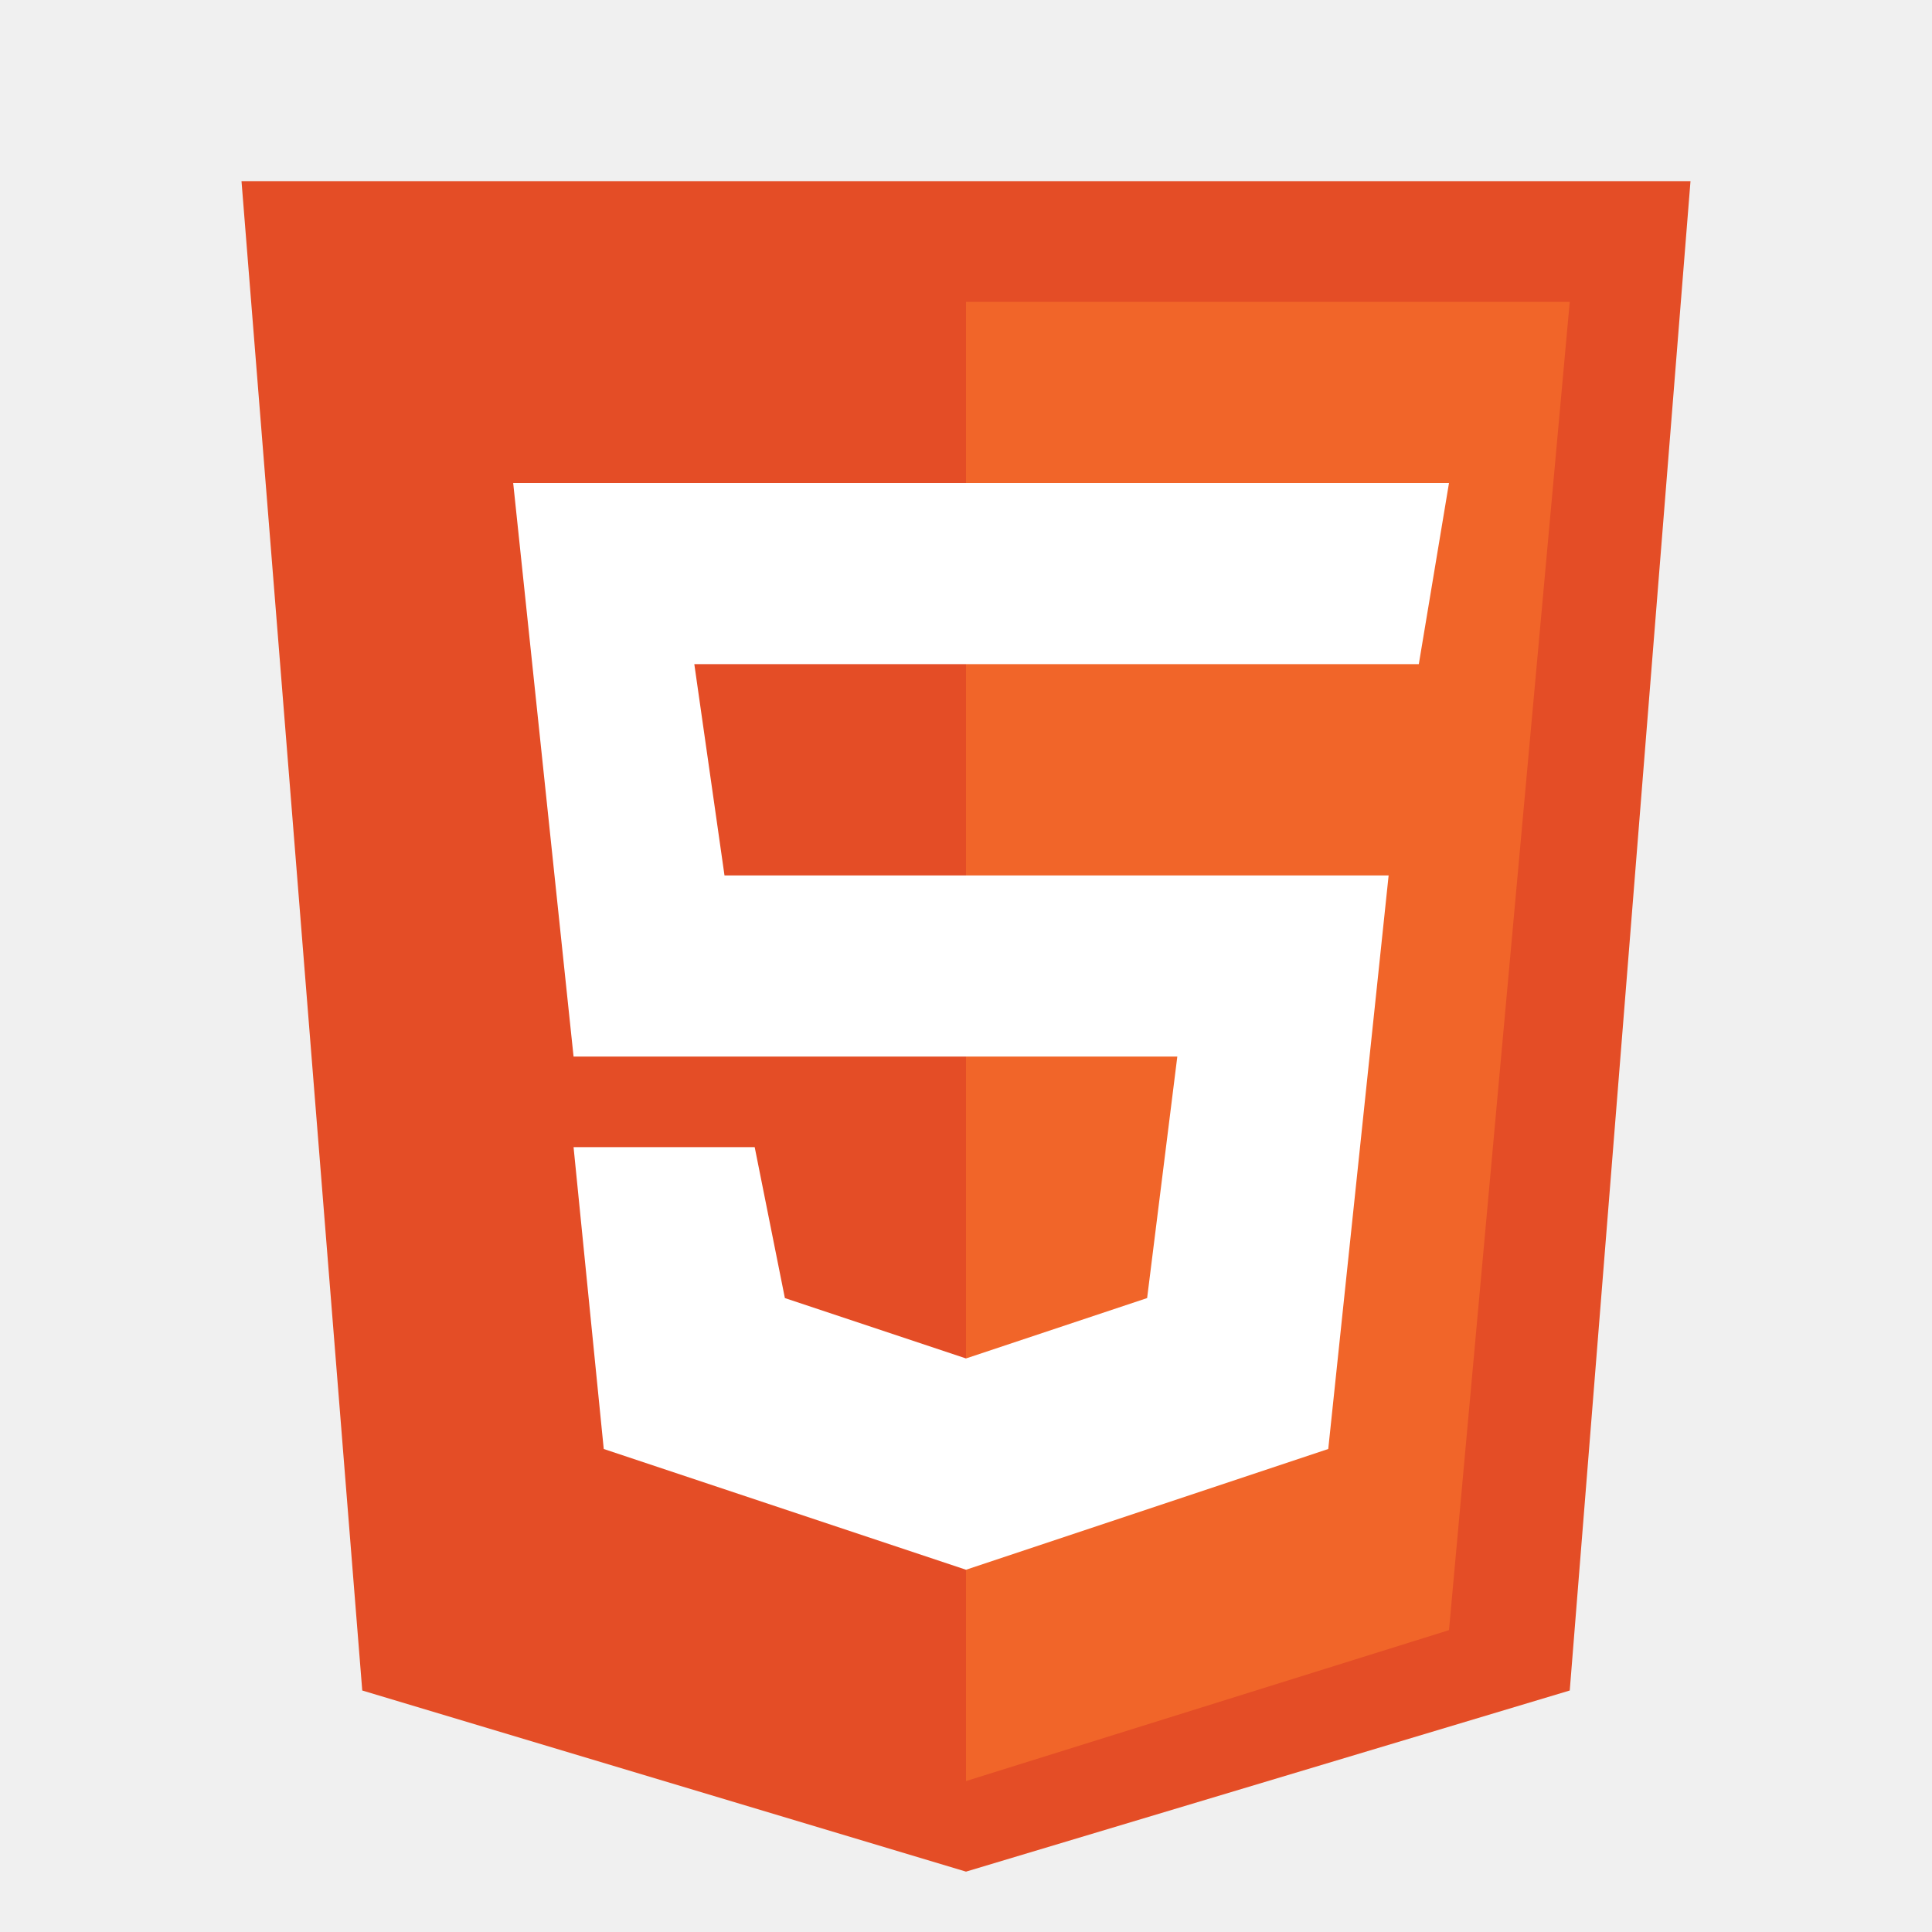
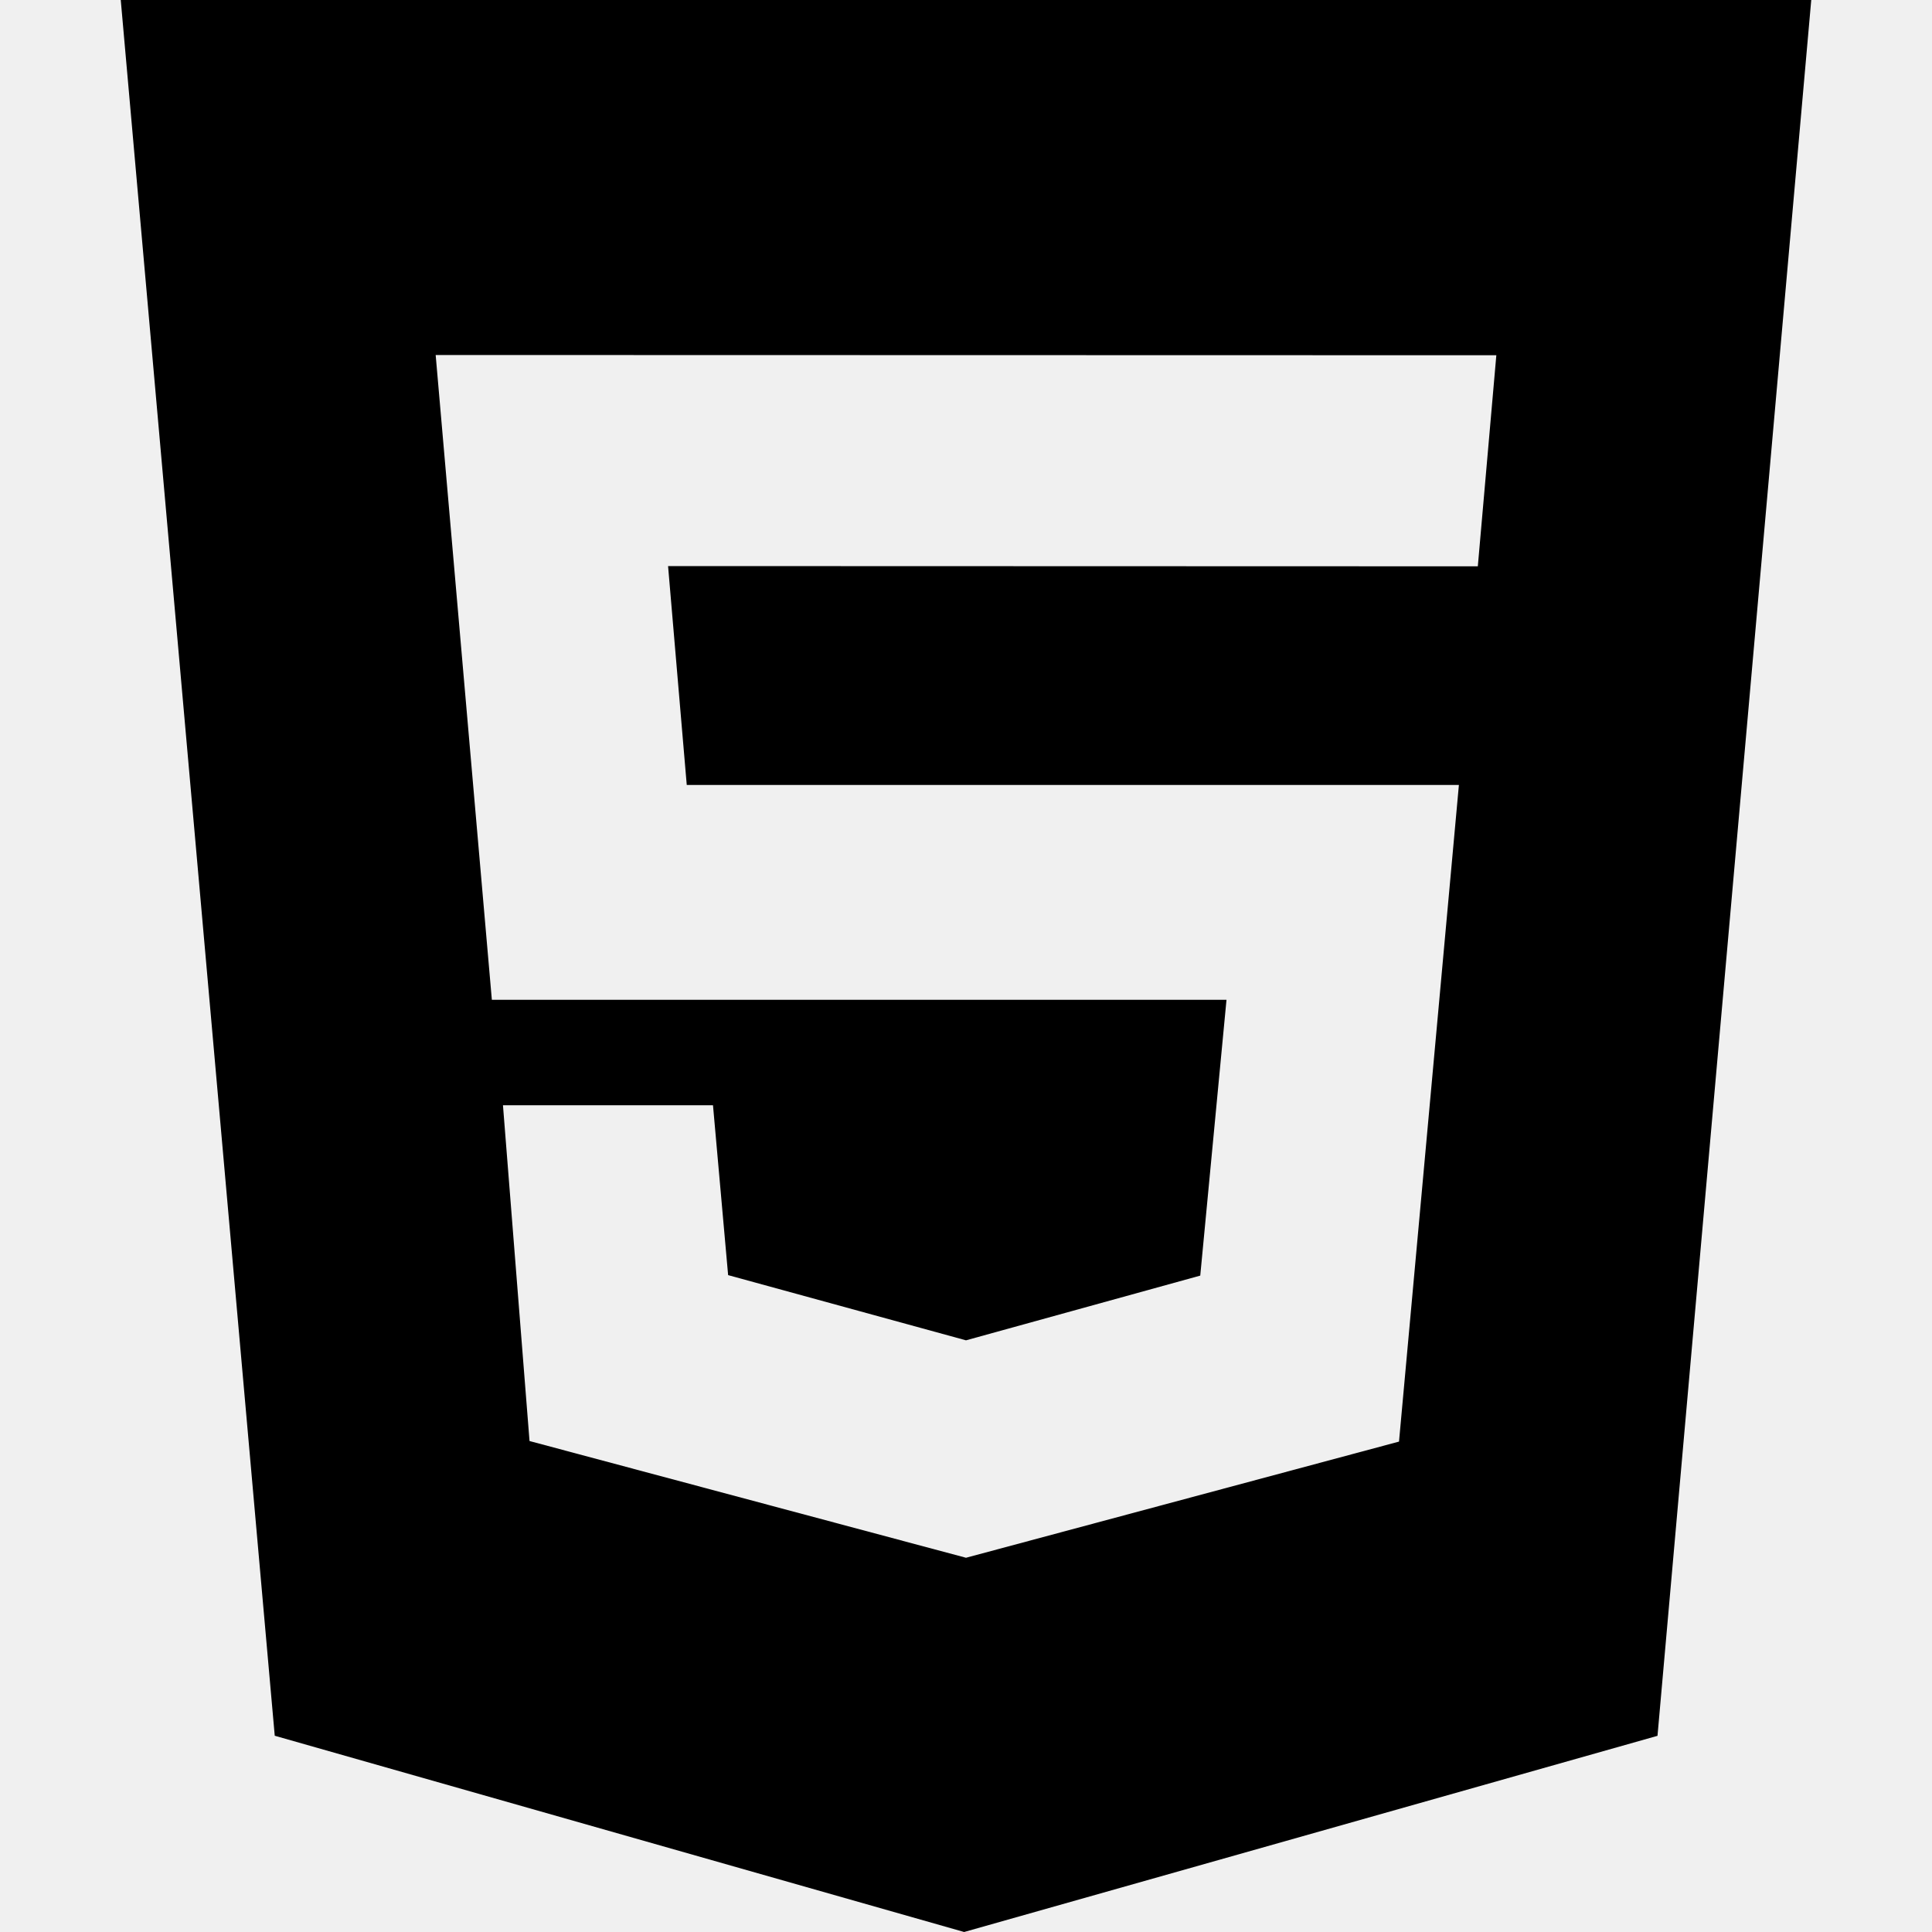
- <svg xmlns="http://www.w3.org/2000/svg" width="50" height="50" viewBox="0 0 32 32" fill="none">
-   <path d="M6 28L4 3H28L26 28L16 31L6 28Z" fill="#E44D26" />
-   <path d="M26 5H16V29.5L24 27L26 5Z" fill="#F16529" />
-   <path d="M9.5 17.5L8.5 8H24L23.5 11H11.5L12 14.5H23L22 24L16 26L10 24L9.5 19H12.5L13 21.5L16 22.5L19 21.5L19.5 17.5H9.5Z" fill="white" />
+ <svg xmlns="http://www.w3.org/2000/svg" role="img" viewBox="0 0 24 24">
+   <path d="M1.5 0h21l-1.91 21.563L11.977 24l-8.564-2.438L1.5 0zm7.031 9.75l-.232-2.718 10.059.003.23-2.622L5.412 4.41l.698 8.01h9.126l-.326 3.426-2.91.804-2.955-.81-.188-2.11H6.248l.33 4.171L12 19.351l5.379-1.443.744-8.157H8.531z" />
</svg>
